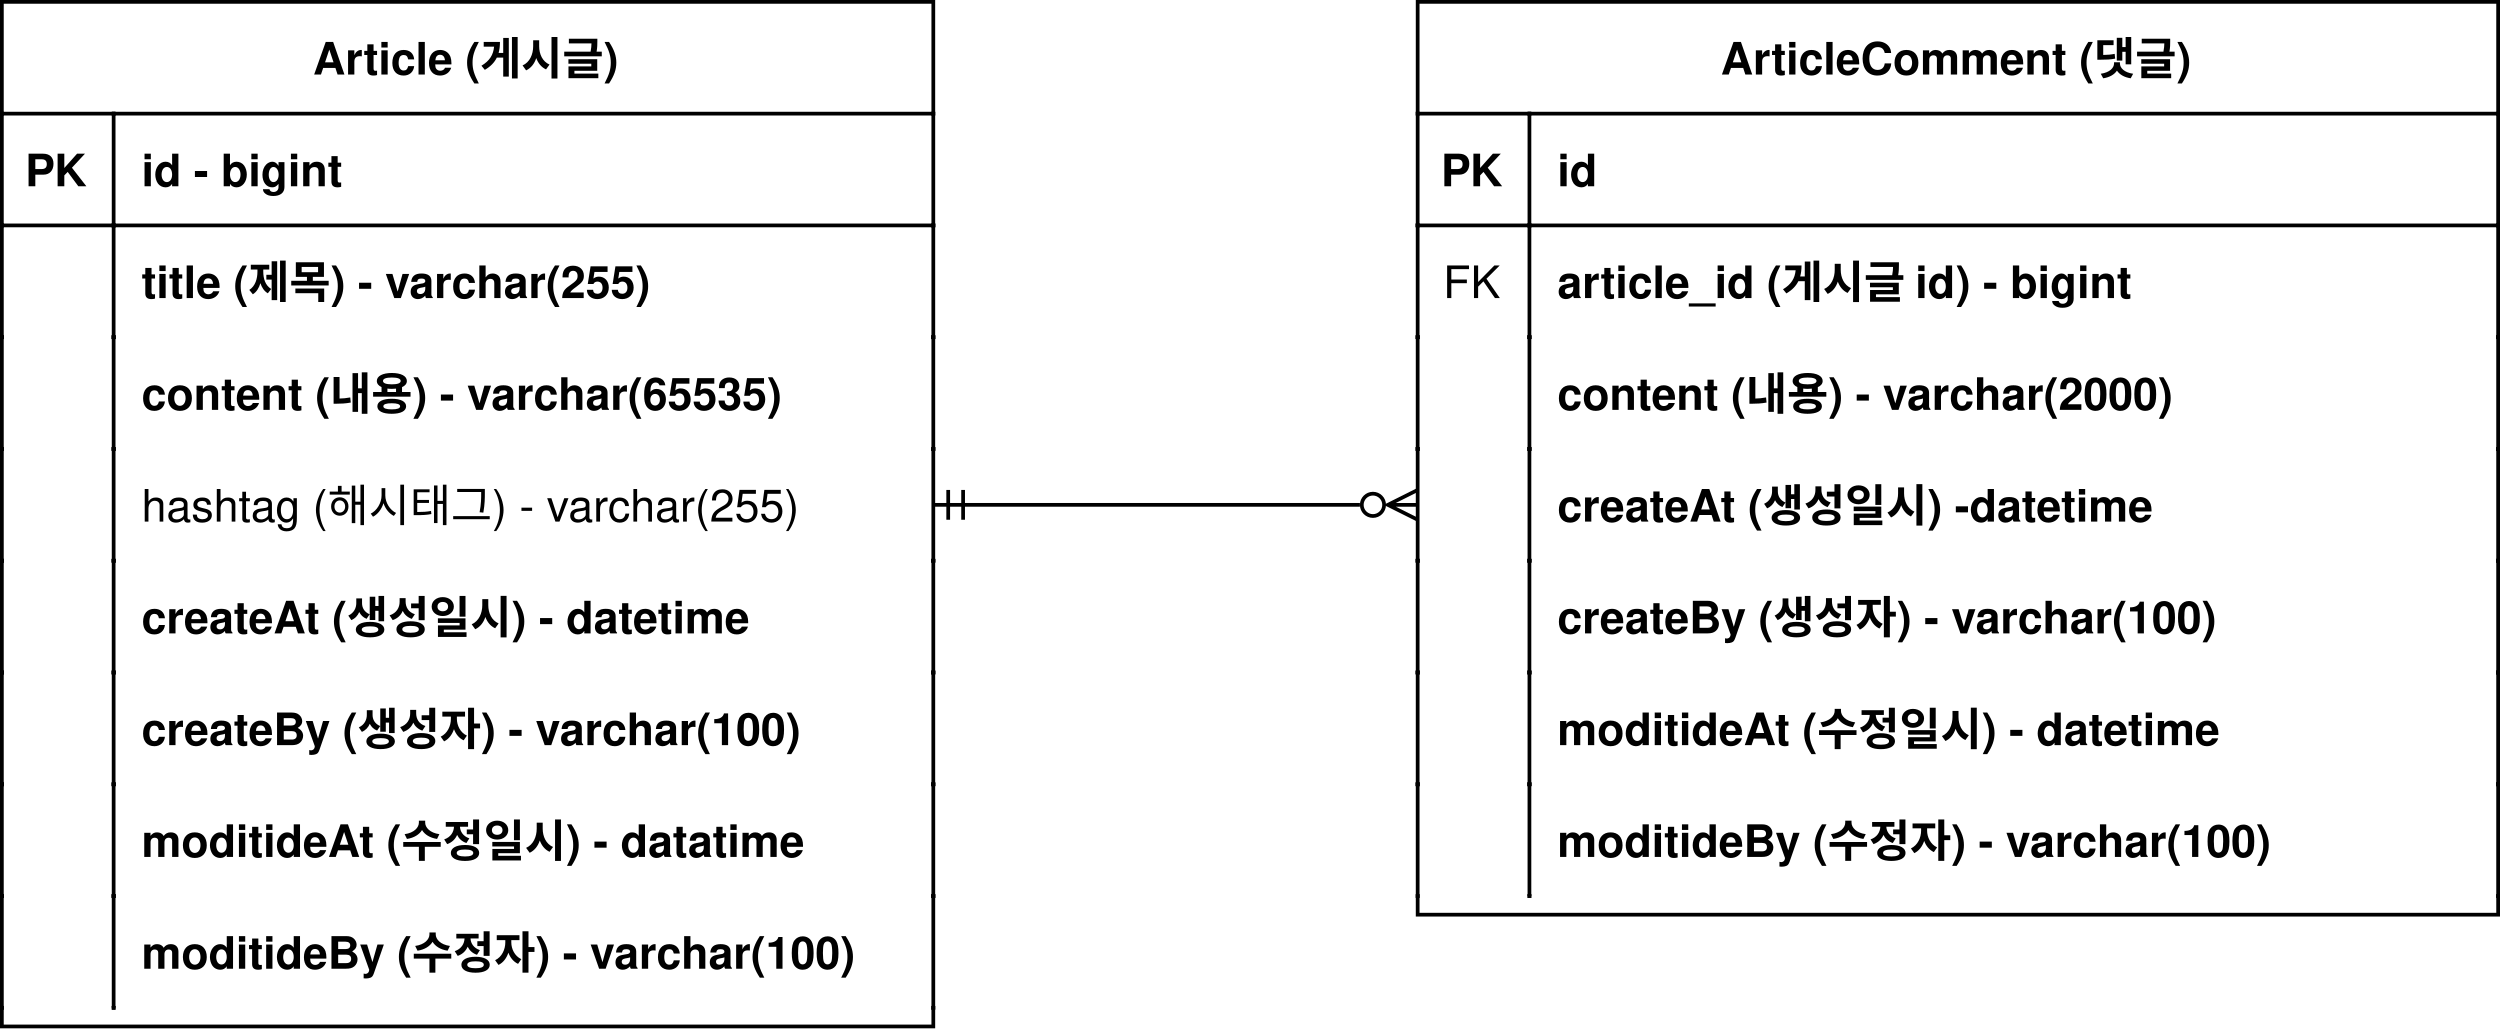
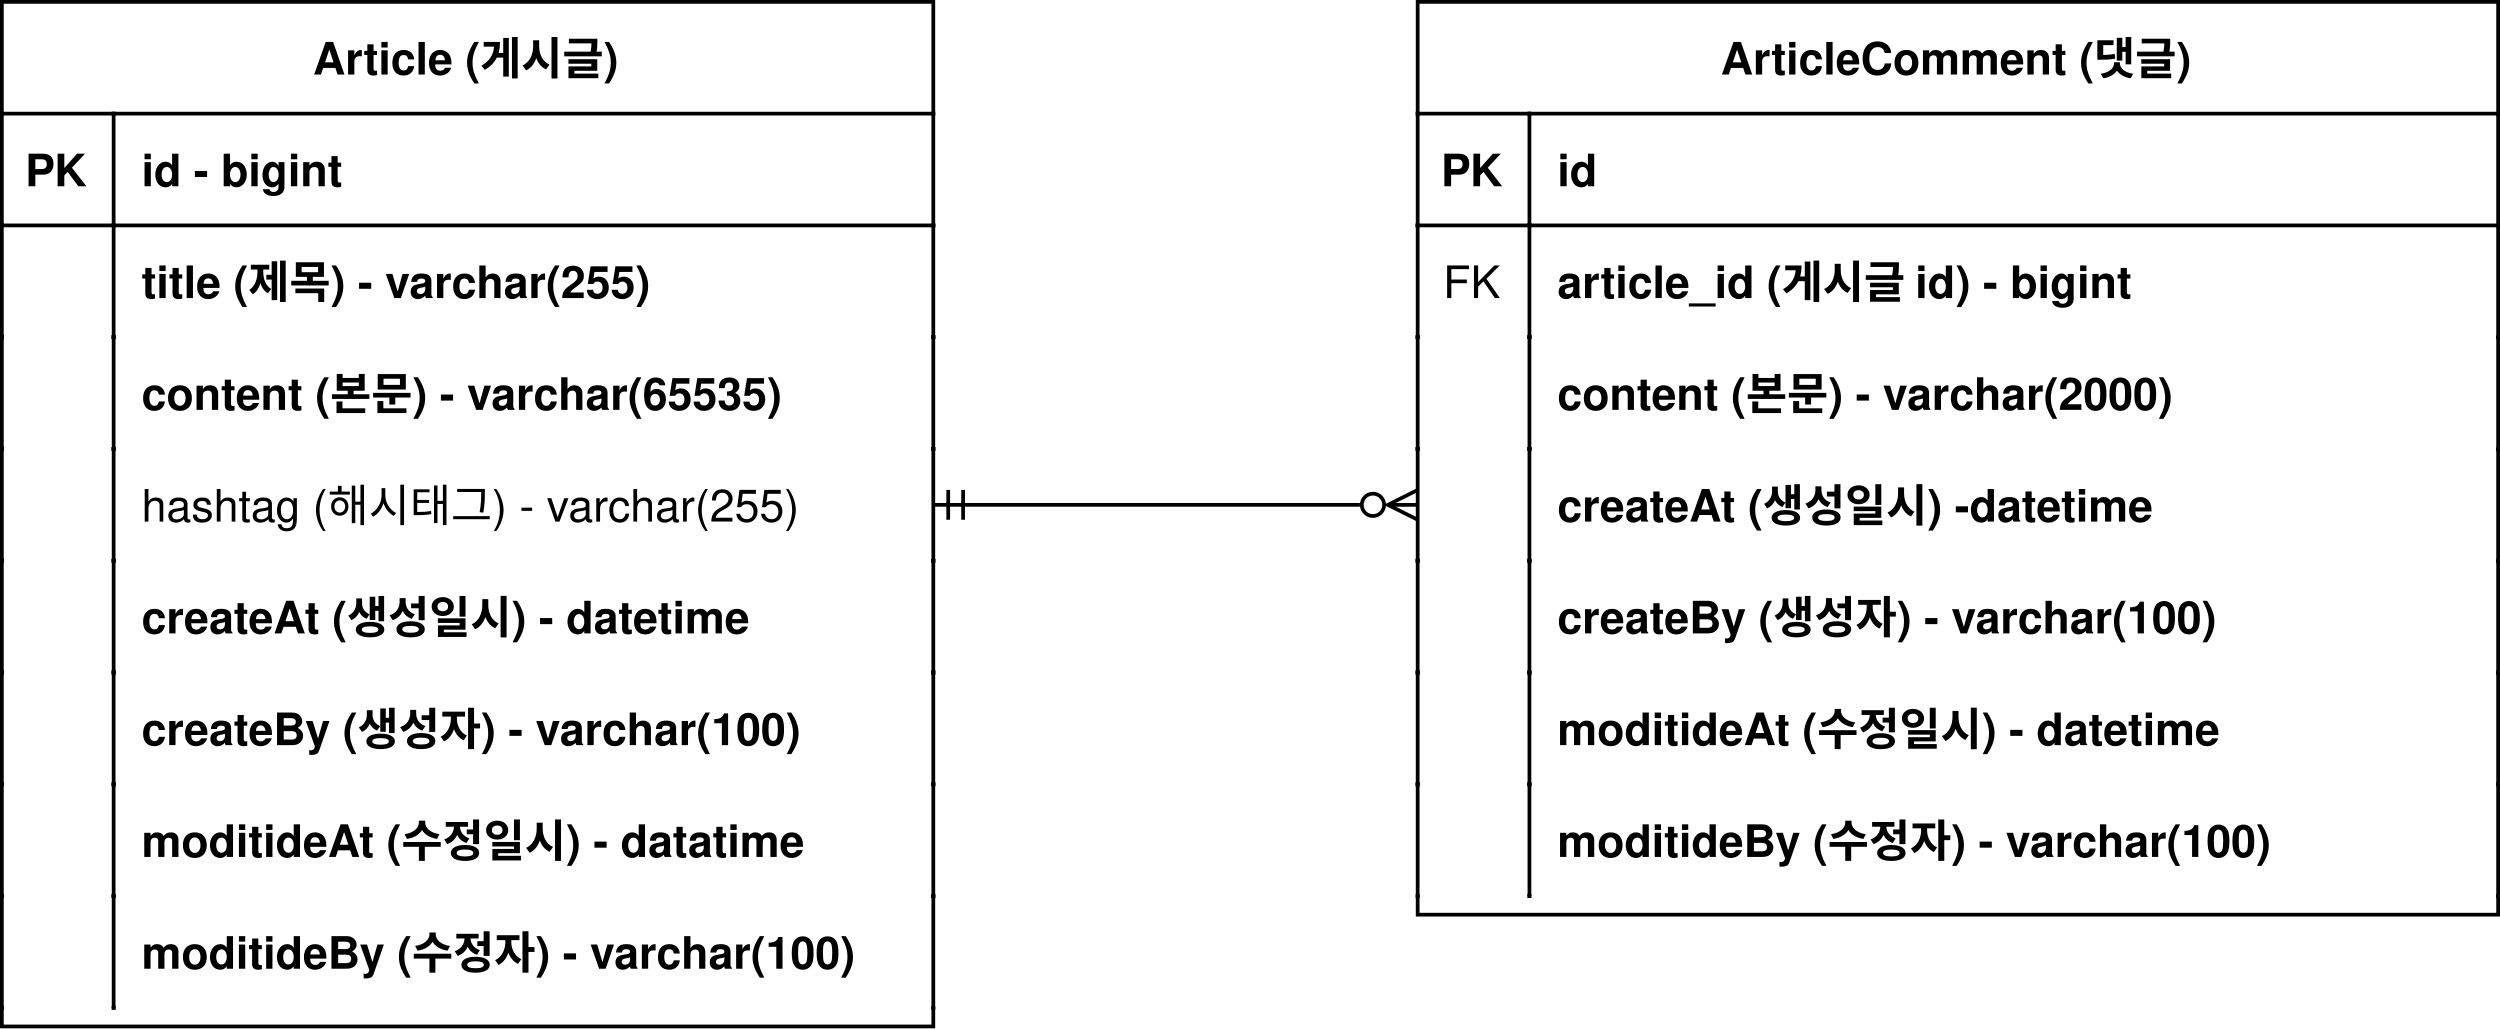
- <svg xmlns="http://www.w3.org/2000/svg" version="1.1" width="671px" height="276px" viewBox="-0.5 -0.5 671 276" content="&lt;mxfile host=&quot;app.diagrams.net&quot; modified=&quot;2023-03-22T06:51:32.469Z&quot; agent=&quot;5.0 (Macintosh; Intel Mac OS X 10_15_7) AppleWebKit/537.36 (KHTML, like Gecko) Chrome/111.0.0.0 Safari/537.36&quot; etag=&quot;W3iOHVlQ_yZtUqeSkr7V&quot; version=&quot;21.0.8&quot; type=&quot;github&quot;&gt;&lt;diagram id=&quot;R2lEEEUBdFMjLlhIrx00&quot; name=&quot;Page-1&quot;&gt;7V1dc5s4FP01mkkfksF8xPajwU4702Q203a23X3pKEYBtYC8IDt2f/1KIAU7AteOseMiZpwMuggB9xzdg64lDCwvXr5P4Sy8Iz6KgGn4S2CNgWn2ezb7zw2rwjA0rcIQpNgvTL3S8Bn/QsJoCOsc+yjbqEgJiSiebRqnJEnQlG7YYJqSp81qjyTaPOsMBkgxfJ7CSLV+xT4NC+vAMUr7B4SDUJ65Z4g9MZSVhSELoU+eNkxoSW9IQsUl3qM0hglKKNtzB9OfKAXOJKSU3+kImDfs88hrXwWEBBGCM5xdTUnMzNOMVbl5hDGOuJvXGnJFQ+x01gRYXkoILbbipYciDpWEobimm5q9z35Iebs7HOBdLla3Pw2afHiy/qZ3d8F9/+FSgr+A0Vw4GHgmGBmjlOIp87lpXIDJCLgmGHhg4oGBC4ZebhmAgfFOeJKuJDzMqTO+SeEDN7kZhSkVLLIMZmC8oBAnzAXWuJeXowjOMpxXLywhjvxbuCJzKhuSJfcRL5H/qSARr8v4dMsa40XeOIfjs7gYvhtGOEjY9pT5iJ/RTVHGruUWZlTUUL0oHLtAKUXLNZPw6ntEYkTTFasi90r2iB7Vs5yi/FTy05T8DNe4afZFRSgIFzy3XeLINgSU+8Bqq7DWIcXunWIYfWKdFSZBDtomJtyxfkpmX2AaICoMM4K5SycLVHSX3Ps4ijwSEQ5tQhIkq+V357jsw5zgGVcOcNgFeKzcK8vsw6un1CNJRlNGEX4qxJB6Qhwtl5KZOE+EHuVlpMKbfPuBUMp6Xx2u2/n/e7QFupaxG7iyXvPYOgq29x/3QZewm32M8sgXYt9HSdErebSGJeIVYFYi8Oz1l3C87Iu7ImLvjMgaBNaeCIjGSrfs3RqMGP0TSJFL5omfKbA+X+cBSF8rSLP6pnHJ/h5wwHvI+cEuQ25R181mcIqT4LY48voFL5yj8GJZ31PNRnmyU3OnIEpf53BvHDPcX795uB8chO2Jev2u/u/v7P/WB/ehgivFVD5xe+wRPH/QdsFoBEbDdyLsL2A6DWF6YTpO/bP3HxL8K0Ywh5KmzZH/axj59/2n+SKY/vgvS74vv/z78bKnkEjLwK9QY2ctqA38wxMG/kpozT8n7v/G/fXMbXXYr7xtNd/CEyJFjumCh/uBCVybC8CwKu5fO47VmsjfIG20C/xaJ3iOGvif03lvFvnVBM8ZdvjXd2Fbz8ivJnNCmIUUBkXkH4OhIyK/yLGPwcCSyfY+cAdtGQM0zhztgn+X7jla8HfeOvhXpHvyL+Q2/p9fr399p+7rKQdq+meaInbGEZUZIB79x/mGDVhf4kOCMXDLb2GlHvjsKIpjdIasONWooIZD2gmDnKTRKUPzyjB4a2XoVST72i0NBZ3104aemvsrxMFdbRGHCRgaL8cIPWPLHJ3260IdgfQThop5Xp0wNCIMzzMj304YKpKBLReGGkhaLwxqajAmPqbYXx83DMBwIL9CdraOG6Dm44Y6HumnD2p2stOHhvTBfnN9qMgXtlwfrjXVBzV7KPVhbeig6kM3dNiZQvpJg5qp3Fgi4pE4Xp+/wOhktW6ByG8YtH1WgiOXIG1bIDKsQNu0G1ggUj25SOtE4c64bukQtXpfFRmqwD3exDE1T/gHLRB5DSKmpnlC2WlfLBA5O6RfuSakSSpske3rZmV7l+ZOwY0u43esCF+1JuS0EV5N+N2cY4Q/oBtrmuCrWNwJi8fs7/nSv22LsfO25SiuHesDDxi/1TFIPyHoUnvHEoKqNSKnFYLDZgKevwxomserWPS51zIR09A7eVfHG+2Cv6WOELvg30zwr1wnctLob9W9vKe13+sUdNZPDyx1wPeq2cLdVOFaCuknDYctM+ukYc9VJKeVhopBX8ulwdFUGtQhYDdXuEkC6ScMh71xqBOGPReRnFYY6mZztFcYBnoKg5x22NRcYe0HDjU80k4f7O6lU8fSh8q1JCfVB7siYdhufbA1fROVrWYPu7nCzVJIP2mwFRak/GTIF4iwEBySgCQwuiU5lHzi3w9E6UpMAYZzSpgppHEk9qIlpt/Wtv/hTV05ojReipbzwkoWEnYf39YLa0fxYnlYXiqP80f8NwpYcfLpF0rJF3IHk1Wx5wZzZ+T18knLZc0YJv5fOT/zHWsVC3cgX/lNA+V98xmZp1O0zbdFPSqFsvY5pSbBmaIIUrzYvJA99IMVyx8rKAhT/sCENfkf&lt;/diagram&gt;&lt;/mxfile&gt;" resource="https://app.diagrams.net/#Hxotlr333%2Fboard-project%2Ffeature%252F%25236-domain%2Fdocument%2Fboard-project-erd.svg">
+ <svg xmlns="http://www.w3.org/2000/svg" version="1.1" width="671px" height="276px" viewBox="-0.5 -0.5 671 276" content="&lt;mxfile host=&quot;app.diagrams.net&quot; modified=&quot;2023-03-22T06:55:58.668Z&quot; agent=&quot;5.0 (Macintosh; Intel Mac OS X 10_15_7) AppleWebKit/537.36 (KHTML, like Gecko) Chrome/111.0.0.0 Safari/537.36&quot; etag=&quot;hn71orH1wZN6xixH6JT5&quot; version=&quot;21.0.8&quot; type=&quot;github&quot;&gt;&lt;diagram id=&quot;R2lEEEUBdFMjLlhIrx00&quot; name=&quot;Page-1&quot;&gt;7V1dc5s4FP01zLQPyWA+YvvREKedaTKbSTrb7r50FKOAWkBeITt2f/1KIAU7AteOseMgZpwMuggB9xzdg64lbNh+svhEwDS6wQGMDcsMFoZ9aVhWv+ew/9ywLAxDyy4MIUFBYeqVhnv0GwqjKawzFMBsrSLFOKZoum6c4DSFE7pmA4Tgp/VqjzheP+sUhFAx3E9ArFq/oYBGhXXgmqX9M0RhJM/cM8WeBMjKwpBFIMBPaya4oFc4peISbyFJQApTyvbcAPILEsMdR5TyOx0Z1hX7PPLa5yHGYQzBFGXnE5ww8yRjVa4eQYJi7uaVhjzREDudPTZsn2BMi61k4cOYQyVhKK7pqmbvsx8Ib3eLA/yz+fL6l0nTz0/23/TmJrztP5xJ8OcgngkHG75ljMwRoWjCfG6ZH4zxyPAsY+AbY98YeMbQzy0DY2B+FJ6kSwkPc+qUb1LwwE1eRgGhgkW2yQyMFxSglLnAvuzl5TgG0wzl1QtLhOLgGizxjMqGZMl7RAsY3BUk4nUZn65ZY7zIG+dw3IuL4btBjMKUbU+Yj/gZPQIzdi3XIKOihupF4dg5JBQuVkzCq58gTiAlS1ZF7pXsET2qZ7tF+ankpyX5Ga1w0+qLikAQLnxuu8SRbQgod4HVUWGtQ4rdO0UgvmOdFaRhDto6JtyxAcHTr4CEkArDFCPu0vEcFt0l9z6KYx/HmEOb4hTKavnduR77MCf45rlruOwCfFbulWX24dUJ9XGaUcIowk8FGVJPkKPlUTwV54nho7wMIrzJtx8wpaz31eG6mf9/Rluga5vbgSvrNY+tq2B7+2UXdDG72cc4j3wRCgKYFr2SR2tQIl4BZiUCz15/CcfLvrgtIs7WiKxAYO+IgGisdMvOrYGY0T8FFHp4lgaZAuvzde6B9IWCNKtvmWfs7wGFvIecHuwy5BZ1vWwKJigNr4sjL17wwj0ILxb1PdVqlCdbNXcMovR1DvfmIcP9xZuH+8Fe2B6p12/r//7W/m99cB8quFJE5RO3zx7B8wdtzxiNjNHwowj7c0AmESAfLNetf/Z+J8G/YgSzL2naHPm/RXFw23+azcPJz/+y9Mfi679fznoKibQM/Ao1ttaC2sA/PGLgr4TWej9x/w/ur2duq8N+5W2r+RaeEClyTB94uPdsnlrhcd9nGy/j/oXr2q2J/A3SRrvAr3WC56CB/zmd92aRX03wnGCHf30XdvSM/GoyJwJZREFYRP5LY+ganrOSY780BrZMtvcrtOC9jgEaZ452wb9L9xws+LtvHfwr0j35F3Jr/0+v17++U/f1lAM1/TMhkJ1xRGUGiEf/y3zDMVhfYhus6JXfwko9CNhRFCXwBFlxrFFBDYe0EwY5SaNThuaVYfDWytCrSPa1WxoKOuunDT0191eIg7fcIA5jY2i+HCP0zA1zdNqvC3UE0k8YKuZ5dcLQiDA8z4x8O2GoSAa2XBhqIGm9MKipwQQHiKJgddwwMIYD+RWyu3HcADQfN9TxSD99ULOTnT40pA/Om+tDRb6w5fpwoak+qNlDqQ8rQwdVH7qhw9YU0k8a1Ezl2hIRHyfJyvyFAaOT3boFIn9g0OZZCa5cgrRpgciwAm3LaWCBSPXkIq0ThVvjuqFD1Op9VWSoAvdwE8fUPOE7WiDyGkQsTfOEstO+WCBycki/ck1Ik1TYINsXzcr2Ns0dgxtdxu9QEb5qTchxI7ya8Ls6xQi/RzfWNMFXsbgTFI/ZP/Klf5sWY+dty1FcO9YH7jF+q2OQfkLQpfYOJQRVa0SOKwT7zQQ8fRnQNI9Xsehzp2Uilql38q6ON9oFf1sdIXbBv5ngX7lO5KjR3657eU9rv9cp6KyfHtjqgO9Vs4W7qcK1FNJPGvZbZtZJw46rSI4rDRWDvpZLg6upNKhDwG6ucJME0k8Y9nvjUCcMOy4iOa4w1M3maK8wDPQUBjntsKm5wtoPHGp4pJ0+ON1Lpw6lD5VrSY6qD05FwrDd+uBo+iYqR80ednOFm6WQftLgKCwg/GQwEIiwEBzhEKcgvsY5lHzi309I6VJMAQYzipkpokks9sIFot9Xtv/hTZ27onS5EC3nhaUspOw+vq8WVo7ixfKwvFQeF4z4bxSw4vjuNyT4K74B6bLYc4W4M/J6+aTlsmYC0uCvnJ/5jpWKhTtgoPymgfK++QzPyARu8m1Rj0qhrH1OqUlwEhgDiubrF7KDfrBi+WMFBWHKH5iwx/8D&lt;/diagram&gt;&lt;/mxfile&gt;" resource="https://app.diagrams.net/#Hxotlr333%2Fboard-project%2Ffeature%252F%25236-domain%2Fdocument%2Fboard-project-erd.svg">
  <defs>
    <clipPath id="mx-clip-0-30-30-30-0">
      <rect x="0" y="30" width="30" height="30" />
    </clipPath>
    <clipPath id="mx-clip-36-30-214-30-0">
      <rect x="36" y="30" width="214" height="30" />
    </clipPath>
    <clipPath id="mx-clip-36-60-214-30-0">
      <rect x="36" y="60" width="214" height="30" />
    </clipPath>
    <clipPath id="mx-clip-36-90-214-30-0">
      <rect x="36" y="90" width="214" height="30" />
    </clipPath>
    <clipPath id="mx-clip-36-120-214-30-0">
      <rect x="36" y="120" width="214" height="30" />
    </clipPath>
    <clipPath id="mx-clip-0-150-30-30-0">
      <rect x="0" y="150" width="30" height="30" />
    </clipPath>
    <clipPath id="mx-clip-36-150-214-30-0">
      <rect x="36" y="150" width="214" height="30" />
    </clipPath>
    <clipPath id="mx-clip-0-180-30-30-0">
      <rect x="0" y="180" width="30" height="30" />
    </clipPath>
    <clipPath id="mx-clip-36-180-214-30-0">
      <rect x="36" y="180" width="214" height="30" />
    </clipPath>
    <clipPath id="mx-clip-0-210-30-30-0">
      <rect x="0" y="210" width="30" height="30" />
    </clipPath>
    <clipPath id="mx-clip-36-210-214-30-0">
      <rect x="36" y="210" width="214" height="30" />
    </clipPath>
    <clipPath id="mx-clip-0-240-30-30-0">
      <rect x="0" y="240" width="30" height="30" />
    </clipPath>
    <clipPath id="mx-clip-36-240-214-30-0">
      <rect x="36" y="240" width="214" height="30" />
    </clipPath>
    <clipPath id="mx-clip-380-30-30-30-0">
      <rect x="380" y="30" width="30" height="30" />
    </clipPath>
    <clipPath id="mx-clip-416-30-254-30-0">
      <rect x="416" y="30" width="254" height="30" />
    </clipPath>
    <clipPath id="mx-clip-380-60-30-30-0">
      <rect x="380" y="60" width="30" height="30" />
    </clipPath>
    <clipPath id="mx-clip-416-60-254-30-0">
      <rect x="416" y="60" width="254" height="30" />
    </clipPath>
    <clipPath id="mx-clip-416-90-254-30-0">
      <rect x="416" y="90" width="254" height="30" />
    </clipPath>
    <clipPath id="mx-clip-380-120-30-30-0">
      <rect x="380" y="120" width="30" height="30" />
    </clipPath>
    <clipPath id="mx-clip-416-120-254-30-0">
      <rect x="416" y="120" width="254" height="30" />
    </clipPath>
    <clipPath id="mx-clip-380-150-30-30-0">
      <rect x="380" y="150" width="30" height="30" />
    </clipPath>
    <clipPath id="mx-clip-416-150-254-30-0">
      <rect x="416" y="150" width="254" height="30" />
    </clipPath>
    <clipPath id="mx-clip-380-180-30-30-0">
      <rect x="380" y="180" width="30" height="30" />
    </clipPath>
    <clipPath id="mx-clip-416-180-254-30-0">
      <rect x="416" y="180" width="254" height="30" />
    </clipPath>
    <clipPath id="mx-clip-380-210-30-30-0">
      <rect x="380" y="210" width="30" height="30" />
    </clipPath>
    <clipPath id="mx-clip-416-210-254-30-0">
      <rect x="416" y="210" width="254" height="30" />
    </clipPath>
  </defs>
  <g>
    <path d="M 0 30 L 0 0 L 250 0 L 250 30" fill="rgb(255, 255, 255)" stroke="rgb(0, 0, 0)" stroke-miterlimit="10" pointer-events="all" />
    <path d="M 0 30 L 0 275 L 250 275 L 250 30" fill="none" stroke="rgb(0, 0, 0)" stroke-miterlimit="10" pointer-events="none" />
    <path d="M 0 30 L 250 30" fill="none" stroke="rgb(0, 0, 0)" stroke-miterlimit="10" pointer-events="none" />
    <path d="M 30 30 L 30 60 L 30 90 L 30 120 L 30 150 L 30 180 L 30 210 L 30 240 L 30 270" fill="none" stroke="rgb(0, 0, 0)" stroke-miterlimit="10" pointer-events="none" />
    <g fill="rgb(0, 0, 0)" font-family="Helvetica" font-weight="bold" pointer-events="none" text-anchor="middle" font-size="12px">
      <text x="124.5" y="19.5"> Article (게시글)</text>
    </g>
    <path d="M 0 30 M 250 30 M 250 60 L 0 60" fill="none" stroke="rgb(0, 0, 0)" stroke-linecap="square" stroke-miterlimit="10" pointer-events="none" />
    <path d="M 0 30 M 30 30 M 30 60 M 0 60" fill="none" stroke="rgb(0, 0, 0)" stroke-linecap="square" stroke-miterlimit="10" pointer-events="none" />
    <g fill="rgb(0, 0, 0)" font-family="Helvetica" font-weight="bold" pointer-events="none" clip-path="url(#mx-clip-0-30-30-30-0)" text-anchor="middle" font-size="12px">
      <text x="14.5" y="49.5">PK</text>
    </g>
    <path d="M 30 30 M 250 30 M 250 60 M 30 60" fill="none" stroke="rgb(0, 0, 0)" stroke-linecap="square" stroke-miterlimit="10" pointer-events="none" />
    <g fill="rgb(0, 0, 0)" font-family="Helvetica" font-weight="bold" text-decoration="underline" pointer-events="none" clip-path="url(#mx-clip-36-30-214-30-0)" font-size="12px">
      <text x="37.5" y="49.5">id - bigint</text>
    </g>
    <path d="M 0 60 M 250 60 M 250 90 M 0 90" fill="none" stroke="rgb(0, 0, 0)" stroke-linecap="square" stroke-miterlimit="10" pointer-events="none" />
    <path d="M 0 60 M 30 60 M 30 90 M 0 90" fill="none" stroke="rgb(0, 0, 0)" stroke-linecap="square" stroke-miterlimit="10" pointer-events="none" />
    <path d="M 30 60 M 250 60 M 250 90 M 30 90" fill="none" stroke="rgb(0, 0, 0)" stroke-linecap="square" stroke-miterlimit="10" pointer-events="none" />
    <g fill="rgb(0, 0, 0)" font-family="Helvetica" font-weight="bold" pointer-events="none" clip-path="url(#mx-clip-36-60-214-30-0)" font-size="12px">
      <text x="37.5" y="79.5">title (제목) - varchar(255)</text>
    </g>
    <path d="M 0 90 M 250 90 M 250 120 M 0 120" fill="none" stroke="rgb(0, 0, 0)" stroke-linecap="square" stroke-miterlimit="10" pointer-events="none" />
    <path d="M 0 90 M 30 90 M 30 120 M 0 120" fill="none" stroke="rgb(0, 0, 0)" stroke-linecap="square" stroke-miterlimit="10" pointer-events="none" />
    <path d="M 30 90 M 250 90 M 250 120 M 30 120" fill="none" stroke="rgb(0, 0, 0)" stroke-linecap="square" stroke-miterlimit="10" pointer-events="none" />
    <g fill="rgb(0, 0, 0)" font-family="Helvetica" font-weight="bold" pointer-events="none" clip-path="url(#mx-clip-36-90-214-30-0)" font-size="12px">
-       <text x="37.5" y="109.5">content (내용) - varchar(65535)</text>
+       <text x="37.5" y="109.5">content (본문) - varchar(65535)</text>
    </g>
    <path d="M 0 120 M 250 120 M 250 150 M 0 150" fill="none" stroke="rgb(0, 0, 0)" stroke-linecap="square" stroke-miterlimit="10" pointer-events="none" />
    <path d="M 0 120 M 30 120 M 30 150 M 0 150" fill="none" stroke="rgb(0, 0, 0)" stroke-linecap="square" stroke-miterlimit="10" pointer-events="none" />
    <path d="M 30 120 M 250 120 M 250 150 M 30 150" fill="none" stroke="rgb(0, 0, 0)" stroke-linecap="square" stroke-miterlimit="10" pointer-events="none" />
    <g fill="rgb(0, 0, 0)" font-family="Helvetica" pointer-events="none" clip-path="url(#mx-clip-36-120-214-30-0)" font-size="12px">
      <text x="37.5" y="139.5">hashtag (해시태그) - varchar(255)</text>
    </g>
    <path d="M 0 150 M 250 150 M 250 180 M 0 180" fill="none" stroke="rgb(0, 0, 0)" stroke-linecap="square" stroke-miterlimit="10" pointer-events="none" />
    <path d="M 0 150 M 30 150 M 30 180 M 0 180" fill="none" stroke="rgb(0, 0, 0)" stroke-linecap="square" stroke-miterlimit="10" pointer-events="none" />
    <g fill="rgb(0, 0, 0)" font-family="Helvetica" pointer-events="none" clip-path="url(#mx-clip-0-150-30-30-0)" text-anchor="middle" font-size="12px" />
    <path d="M 30 150 M 250 150 M 250 180 M 30 180" fill="none" stroke="rgb(0, 0, 0)" stroke-linecap="square" stroke-miterlimit="10" pointer-events="none" />
    <g fill="rgb(0, 0, 0)" font-family="Helvetica" font-weight="bold" pointer-events="none" clip-path="url(#mx-clip-36-150-214-30-0)" font-size="12px">
      <text x="37.5" y="169.5">createAt (생성일시) - datetime</text>
    </g>
    <path d="M 0 180 M 250 180 M 250 210 M 0 210" fill="none" stroke="rgb(0, 0, 0)" stroke-linecap="square" stroke-miterlimit="10" pointer-events="none" />
    <path d="M 0 180 M 30 180 M 30 210 M 0 210" fill="none" stroke="rgb(0, 0, 0)" stroke-linecap="square" stroke-miterlimit="10" pointer-events="none" />
    <g fill="rgb(0, 0, 0)" font-family="Helvetica" pointer-events="none" clip-path="url(#mx-clip-0-180-30-30-0)" text-anchor="middle" font-size="12px" />
    <path d="M 30 180 M 250 180 M 250 210 M 30 210" fill="none" stroke="rgb(0, 0, 0)" stroke-linecap="square" stroke-miterlimit="10" pointer-events="none" />
    <g fill="rgb(0, 0, 0)" font-family="Helvetica" font-weight="bold" pointer-events="none" clip-path="url(#mx-clip-36-180-214-30-0)" font-size="12px">
      <text x="37.5" y="199.5">createBy (생성자) - varchar(100)</text>
    </g>
    <path d="M 0 210 M 250 210 M 250 240 M 0 240" fill="none" stroke="rgb(0, 0, 0)" stroke-linecap="square" stroke-miterlimit="10" pointer-events="none" />
    <path d="M 0 210 M 30 210 M 30 240 M 0 240" fill="none" stroke="rgb(0, 0, 0)" stroke-linecap="square" stroke-miterlimit="10" pointer-events="none" />
    <g fill="rgb(0, 0, 0)" font-family="Helvetica" pointer-events="none" clip-path="url(#mx-clip-0-210-30-30-0)" text-anchor="middle" font-size="12px" />
    <path d="M 30 210 M 250 210 M 250 240 M 30 240" fill="none" stroke="rgb(0, 0, 0)" stroke-linecap="square" stroke-miterlimit="10" pointer-events="none" />
    <g fill="rgb(0, 0, 0)" font-family="Helvetica" font-weight="bold" pointer-events="none" clip-path="url(#mx-clip-36-210-214-30-0)" font-size="12px">
      <text x="37.5" y="229.5">moditideAt (수정일시) - datatime</text>
    </g>
    <path d="M 0 240 M 250 240 M 250 270 M 0 270" fill="none" stroke="rgb(0, 0, 0)" stroke-linecap="square" stroke-miterlimit="10" pointer-events="none" />
    <path d="M 0 240 M 30 240 M 30 270 M 0 270" fill="none" stroke="rgb(0, 0, 0)" stroke-linecap="square" stroke-miterlimit="10" pointer-events="none" />
    <g fill="rgb(0, 0, 0)" font-family="Helvetica" pointer-events="none" clip-path="url(#mx-clip-0-240-30-30-0)" text-anchor="middle" font-size="12px" />
    <path d="M 30 240 M 250 240 M 250 270 M 30 270" fill="none" stroke="rgb(0, 0, 0)" stroke-linecap="square" stroke-miterlimit="10" pointer-events="none" />
    <g fill="rgb(0, 0, 0)" font-family="Helvetica" font-weight="bold" pointer-events="none" clip-path="url(#mx-clip-36-240-214-30-0)" font-size="12px">
      <text x="37.5" y="259.5">moditideBy (수정자) - varchar(100)</text>
    </g>
    <path d="M 380 30 L 380 0 L 670 0 L 670 30" fill="rgb(255, 255, 255)" stroke="rgb(0, 0, 0)" stroke-miterlimit="10" pointer-events="none" />
    <path d="M 380 30 L 380 245 L 670 245 L 670 30" fill="none" stroke="rgb(0, 0, 0)" stroke-miterlimit="10" pointer-events="none" />
    <path d="M 380 30 L 670 30" fill="none" stroke="rgb(0, 0, 0)" stroke-miterlimit="10" pointer-events="none" />
    <path d="M 410 30 L 410 60 L 410 90 L 410 120 L 410 150 L 410 180 L 410 210 L 410 240" fill="none" stroke="rgb(0, 0, 0)" stroke-miterlimit="10" pointer-events="none" />
    <g fill="rgb(0, 0, 0)" font-family="Helvetica" font-weight="bold" pointer-events="none" text-anchor="middle" font-size="12px">
      <text x="524.5" y="19.5"> ArticleComment (댓글)</text>
    </g>
    <path d="M 380 30 M 670 30 M 670 60 L 380 60" fill="none" stroke="rgb(0, 0, 0)" stroke-linecap="square" stroke-miterlimit="10" pointer-events="none" />
    <path d="M 380 30 M 410 30 M 410 60 M 380 60" fill="none" stroke="rgb(0, 0, 0)" stroke-linecap="square" stroke-miterlimit="10" pointer-events="none" />
    <g fill="rgb(0, 0, 0)" font-family="Helvetica" font-weight="bold" pointer-events="none" clip-path="url(#mx-clip-380-30-30-30-0)" text-anchor="middle" font-size="12px">
      <text x="394.5" y="49.5">PK</text>
    </g>
    <path d="M 410 30 M 670 30 M 670 60 M 410 60" fill="none" stroke="rgb(0, 0, 0)" stroke-linecap="square" stroke-miterlimit="10" pointer-events="none" />
    <g fill="rgb(0, 0, 0)" font-family="Helvetica" font-weight="bold" text-decoration="underline" pointer-events="none" clip-path="url(#mx-clip-416-30-254-30-0)" font-size="12px">
      <text x="417.5" y="49.5">id</text>
    </g>
    <path d="M 380 60 M 670 60 M 670 90 M 380 90" fill="none" stroke="rgb(0, 0, 0)" stroke-linecap="square" stroke-miterlimit="10" pointer-events="none" />
    <path d="M 380 60 M 410 60 M 410 90 M 380 90" fill="none" stroke="rgb(0, 0, 0)" stroke-linecap="square" stroke-miterlimit="10" pointer-events="none" />
    <g fill="rgb(0, 0, 0)" font-family="Helvetica" pointer-events="none" clip-path="url(#mx-clip-380-60-30-30-0)" text-anchor="middle" font-size="12px">
      <text x="394.5" y="79.5">FK</text>
    </g>
    <path d="M 410 60 M 670 60 M 670 90 M 410 90" fill="none" stroke="rgb(0, 0, 0)" stroke-linecap="square" stroke-miterlimit="10" pointer-events="none" />
    <g fill="rgb(0, 0, 0)" font-family="Helvetica" font-weight="bold" pointer-events="none" clip-path="url(#mx-clip-416-60-254-30-0)" font-size="12px">
      <text x="417.5" y="79.5">article_id (게시글 id) - bigint</text>
    </g>
    <path d="M 380 90 M 670 90 M 670 120 M 380 120" fill="none" stroke="rgb(0, 0, 0)" stroke-linecap="square" stroke-miterlimit="10" pointer-events="none" />
    <path d="M 380 90 M 410 90 M 410 120 M 380 120" fill="none" stroke="rgb(0, 0, 0)" stroke-linecap="square" stroke-miterlimit="10" pointer-events="none" />
    <path d="M 410 90 M 670 90 M 670 120 M 410 120" fill="none" stroke="rgb(0, 0, 0)" stroke-linecap="square" stroke-miterlimit="10" pointer-events="none" />
    <g fill="rgb(0, 0, 0)" font-family="Helvetica" font-weight="bold" pointer-events="none" clip-path="url(#mx-clip-416-90-254-30-0)" font-size="12px">
-       <text x="417.5" y="109.5">content (내용) - varchar(2000)</text>
+       <text x="417.5" y="109.5">content (본문) - varchar(2000)</text>
    </g>
    <path d="M 380 120 M 670 120 M 670 150 M 380 150" fill="none" stroke="rgb(0, 0, 0)" stroke-linecap="square" stroke-miterlimit="10" pointer-events="none" />
    <path d="M 380 120 M 410 120 M 410 150 M 380 150" fill="none" stroke="rgb(0, 0, 0)" stroke-linecap="square" stroke-miterlimit="10" pointer-events="none" />
    <g fill="rgb(0, 0, 0)" font-family="Helvetica" pointer-events="none" clip-path="url(#mx-clip-380-120-30-30-0)" text-anchor="middle" font-size="12px" />
    <path d="M 410 120 M 670 120 M 670 150 M 410 150" fill="none" stroke="rgb(0, 0, 0)" stroke-linecap="square" stroke-miterlimit="10" pointer-events="none" />
    <g fill="rgb(0, 0, 0)" font-family="Helvetica" font-weight="bold" pointer-events="none" clip-path="url(#mx-clip-416-120-254-30-0)" font-size="12px">
      <text x="417.5" y="139.5">createAt (생성일시) -datetime</text>
    </g>
    <path d="M 380 150 M 670 150 M 670 180 M 380 180" fill="none" stroke="rgb(0, 0, 0)" stroke-linecap="square" stroke-miterlimit="10" pointer-events="none" />
    <path d="M 380 150 M 410 150 M 410 180 M 380 180" fill="none" stroke="rgb(0, 0, 0)" stroke-linecap="square" stroke-miterlimit="10" pointer-events="none" />
    <g fill="rgb(0, 0, 0)" font-family="Helvetica" pointer-events="none" clip-path="url(#mx-clip-380-150-30-30-0)" text-anchor="middle" font-size="12px" />
    <path d="M 410 150 M 670 150 M 670 180 M 410 180" fill="none" stroke="rgb(0, 0, 0)" stroke-linecap="square" stroke-miterlimit="10" pointer-events="none" />
    <g fill="rgb(0, 0, 0)" font-family="Helvetica" font-weight="bold" pointer-events="none" clip-path="url(#mx-clip-416-150-254-30-0)" font-size="12px">
      <text x="417.5" y="169.5">createBy (생성자) - varchar(100)</text>
    </g>
    <path d="M 380 180 M 670 180 M 670 210 M 380 210" fill="none" stroke="rgb(0, 0, 0)" stroke-linecap="square" stroke-miterlimit="10" pointer-events="none" />
    <path d="M 380 180 M 410 180 M 410 210 M 380 210" fill="none" stroke="rgb(0, 0, 0)" stroke-linecap="square" stroke-miterlimit="10" pointer-events="none" />
    <g fill="rgb(0, 0, 0)" font-family="Helvetica" pointer-events="none" clip-path="url(#mx-clip-380-180-30-30-0)" text-anchor="middle" font-size="12px" />
    <path d="M 410 180 M 670 180 M 670 210 M 410 210" fill="none" stroke="rgb(0, 0, 0)" stroke-linecap="square" stroke-miterlimit="10" pointer-events="none" />
    <g fill="rgb(0, 0, 0)" font-family="Helvetica" font-weight="bold" pointer-events="none" clip-path="url(#mx-clip-416-180-254-30-0)" font-size="12px">
      <text x="417.5" y="199.5">moditideAt (수정일시) - datetime</text>
    </g>
    <path d="M 380 210 M 670 210 M 670 240 M 380 240" fill="none" stroke="rgb(0, 0, 0)" stroke-linecap="square" stroke-miterlimit="10" pointer-events="none" />
    <path d="M 380 210 M 410 210 M 410 240 M 380 240" fill="none" stroke="rgb(0, 0, 0)" stroke-linecap="square" stroke-miterlimit="10" pointer-events="none" />
    <g fill="rgb(0, 0, 0)" font-family="Helvetica" pointer-events="none" clip-path="url(#mx-clip-380-210-30-30-0)" text-anchor="middle" font-size="12px" />
    <path d="M 410 210 M 670 210 M 670 240 M 410 240" fill="none" stroke="rgb(0, 0, 0)" stroke-linecap="square" stroke-miterlimit="10" pointer-events="none" />
    <g fill="rgb(0, 0, 0)" font-family="Helvetica" font-weight="bold" pointer-events="none" clip-path="url(#mx-clip-416-210-254-30-0)" font-size="12px">
      <text x="417.5" y="229.5">moditideBy (수정자) - varchar(100)</text>
    </g>
    <path d="M 250 135 L 364.5 135" fill="none" stroke="rgb(0, 0, 0)" stroke-miterlimit="10" pointer-events="none" />
    <path d="M 254 131 L 254 139 M 258 131 L 258 139" fill="none" stroke="rgb(0, 0, 0)" stroke-miterlimit="10" pointer-events="none" />
    <ellipse cx="368" cy="135" rx="3" ry="3" fill="none" stroke="rgb(0, 0, 0)" pointer-events="none" />
    <path d="M 380 131 L 372 135 L 380 139 M 372 135 L 380 135" fill="none" stroke="rgb(0, 0, 0)" stroke-miterlimit="10" pointer-events="none" />
  </g>
</svg>
